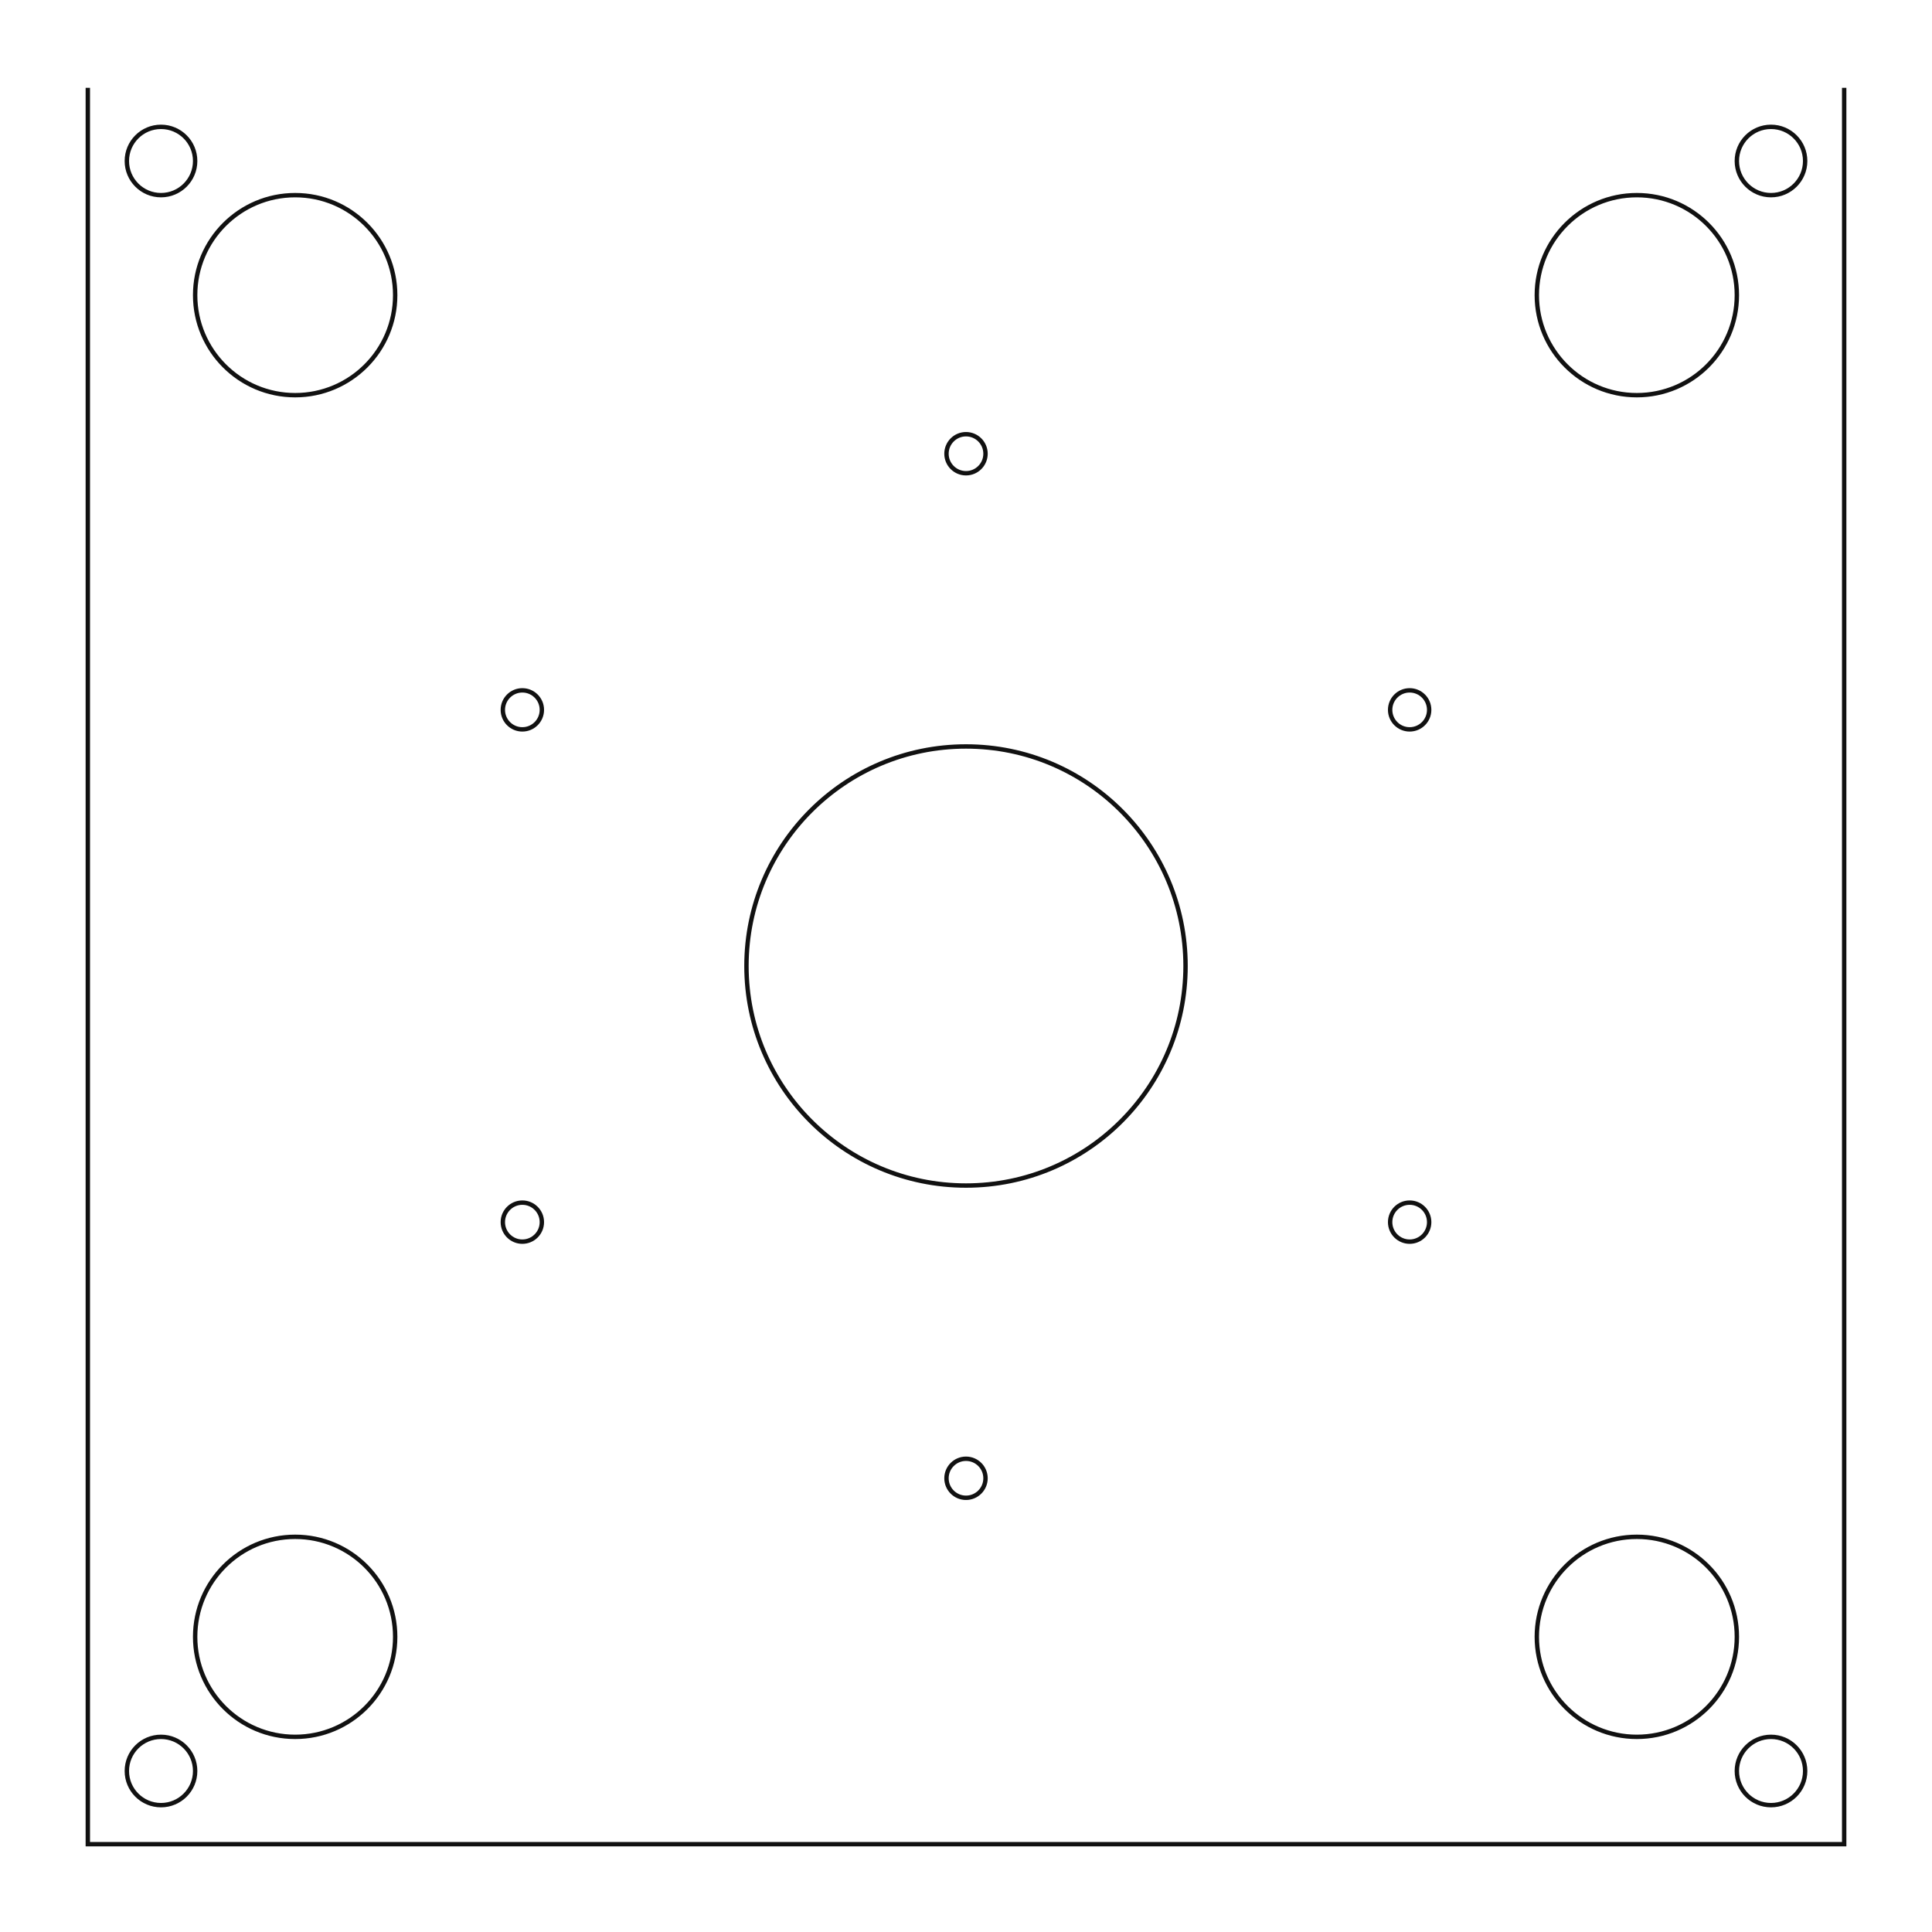
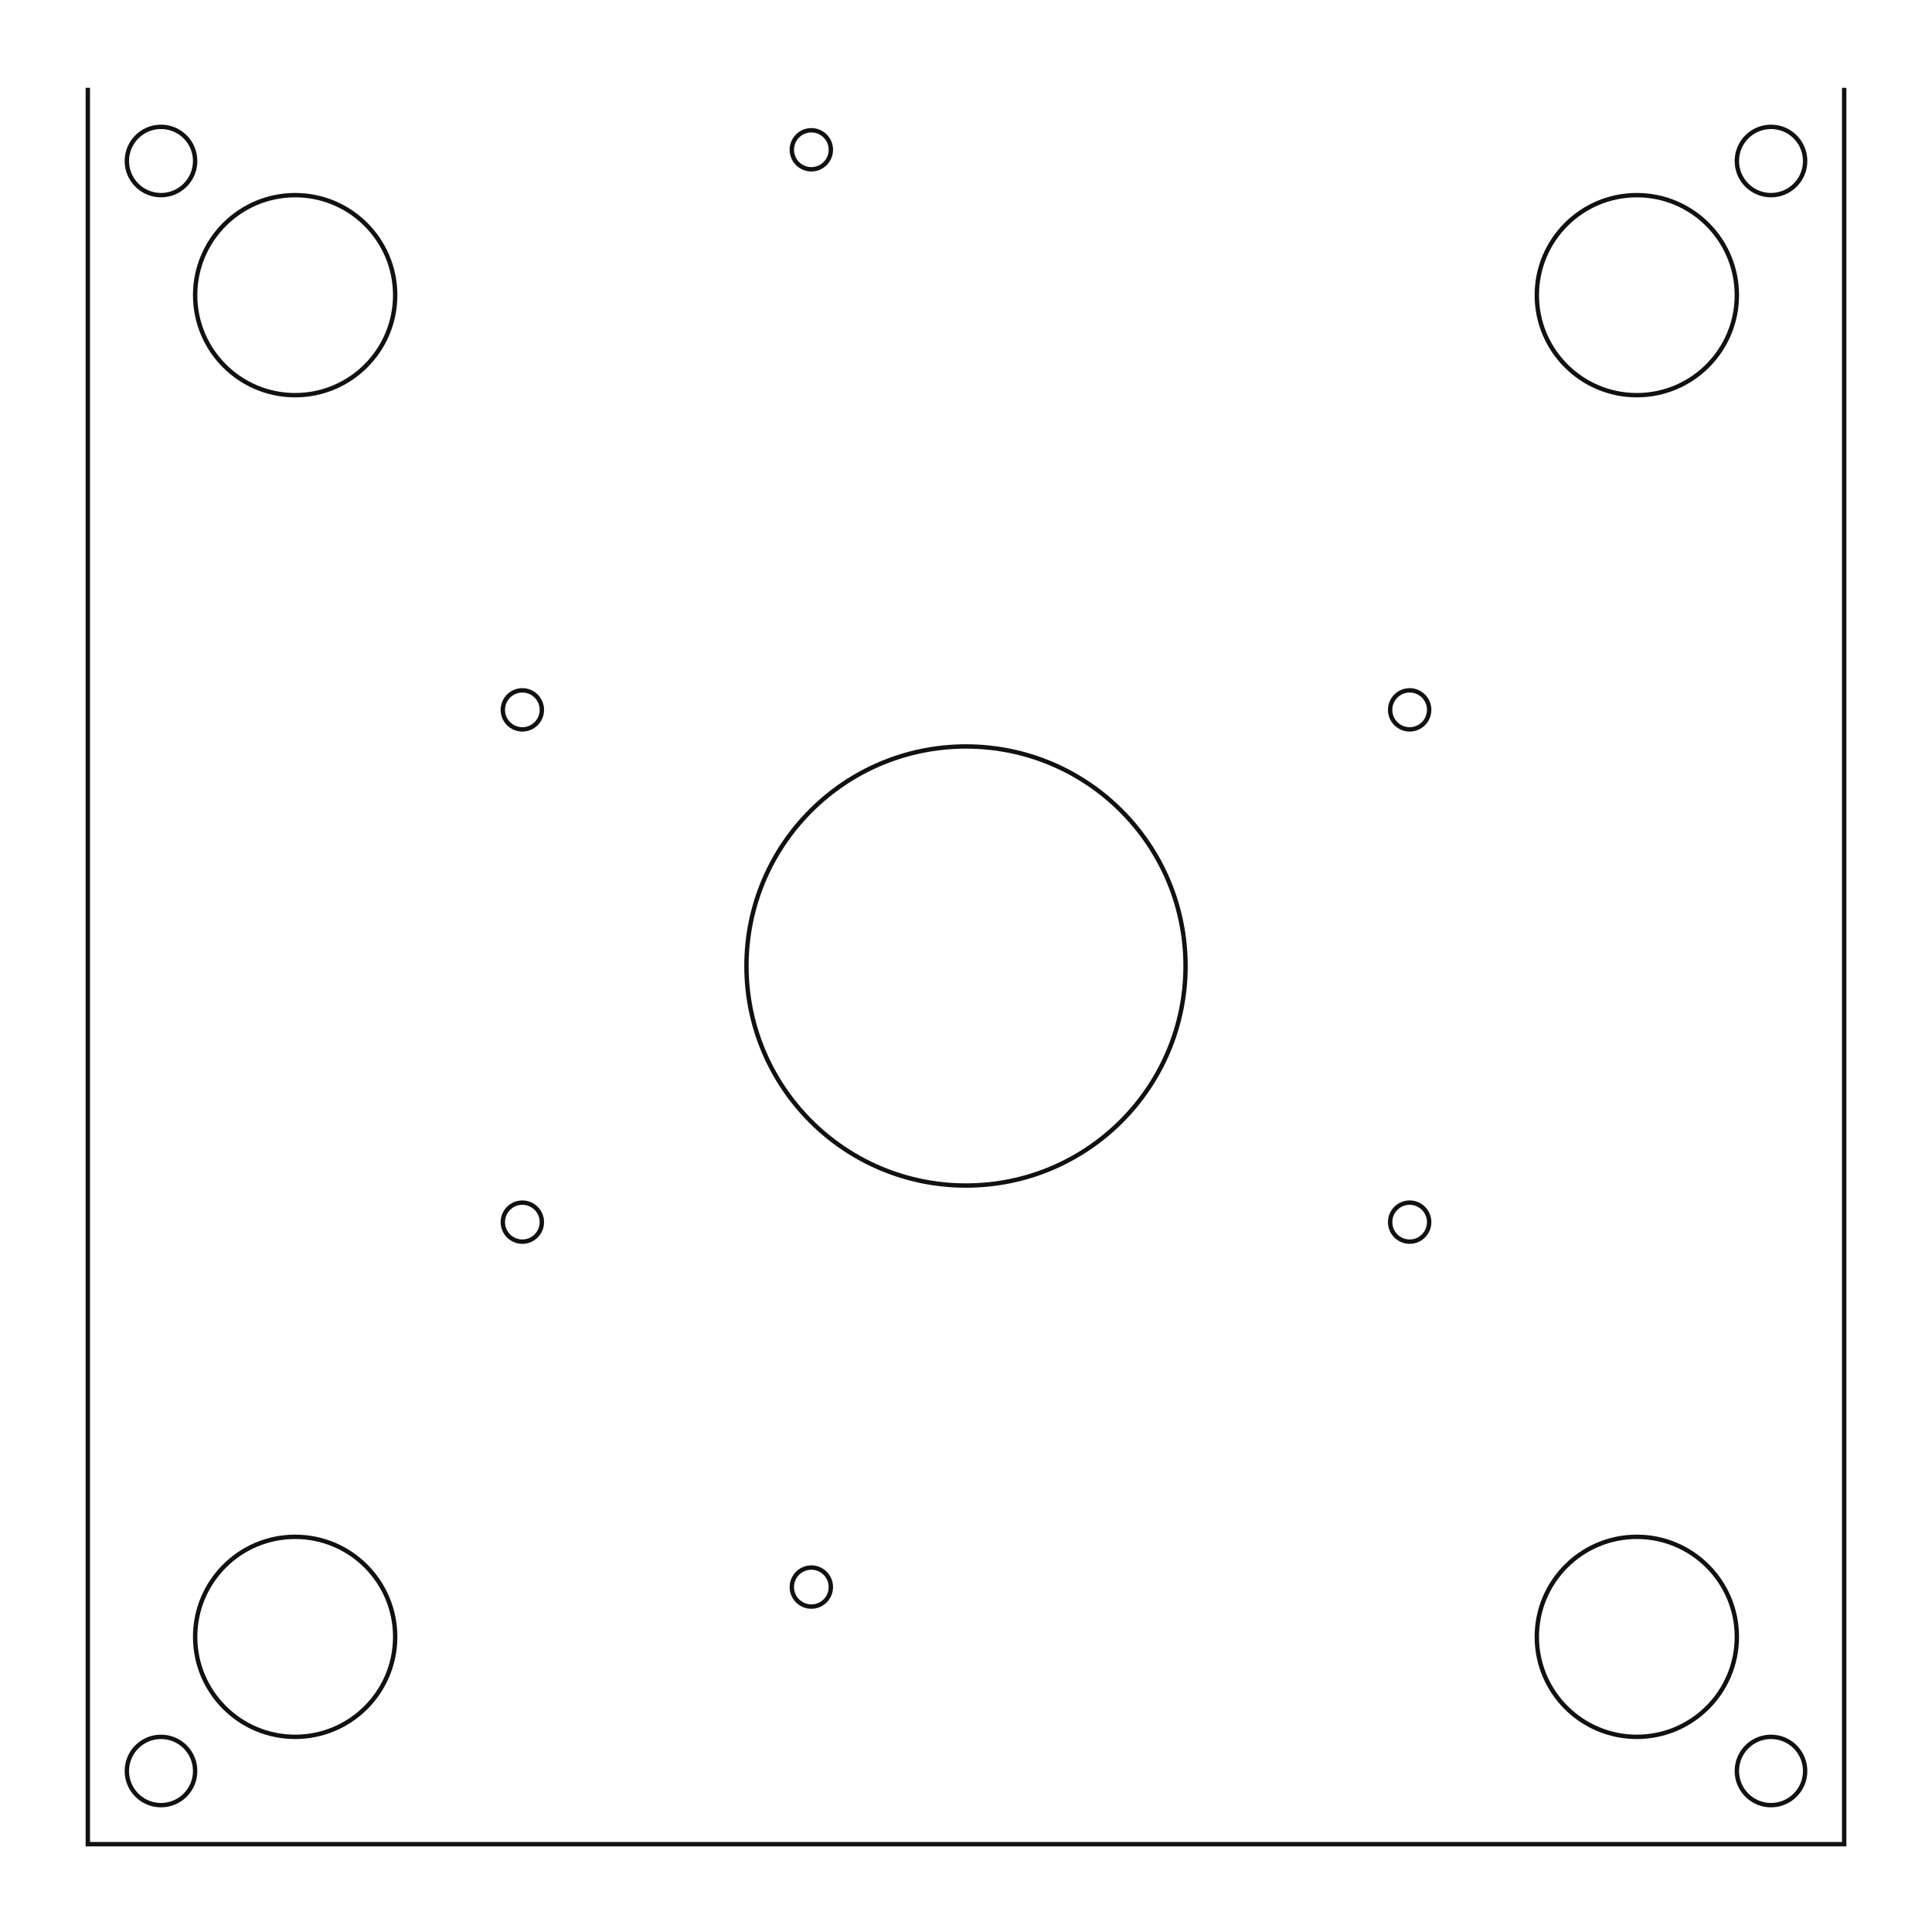
<svg xmlns="http://www.w3.org/2000/svg" viewBox="0 0 79.2 79.2">
  <g fill="none" stroke="#111" stroke-width="0.18">
    <circle cx="12.1" cy="12.1" r="4.1" />
    <circle cx="67.1" cy="67.1" r="4.1" />
    <circle cx="57.787" cy="50.1" r="0.8" />
-     <circle cx="39.6" cy="18.6" r="0.8" />
+     <circle cx="33.26" cy="6.14" r="0.8" />
    <circle cx="21.413" cy="29.1" r="0.8" />
    <circle cx="21.413" cy="50.1" r="0.8" />
-     <circle cx="39.6" cy="60.6" r="0.8" />
+     <circle cx="33.26" cy="65.06" r="0.8" />
    <circle cx="57.787" cy="29.1" r="0.8" />
    <polyline points="75.6,3.6 75.6,75.6 3.6,75.6 3.6,3.6" />
    <circle cx="39.6" cy="39.6" r="9" />
    <circle cx="12.1" cy="67.1" r="4.1" />
    <circle cx="67.1" cy="12.1" r="4.1" />
    <circle cx="72.6" cy="72.6" r="1.4" />
    <circle cx="6.6" cy="6.6" r="1.4" />
    <circle cx="6.6" cy="72.6" r="1.4" />
    <circle cx="72.6" cy="6.6" r="1.4" />
  </g>
</svg>
